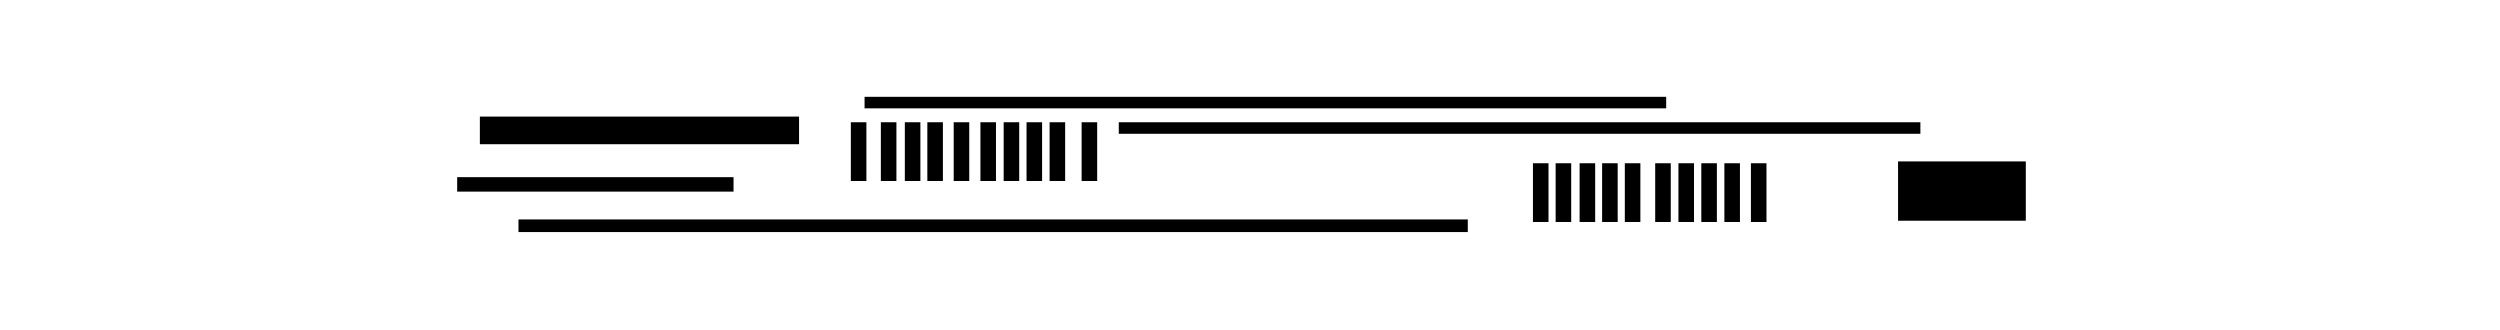
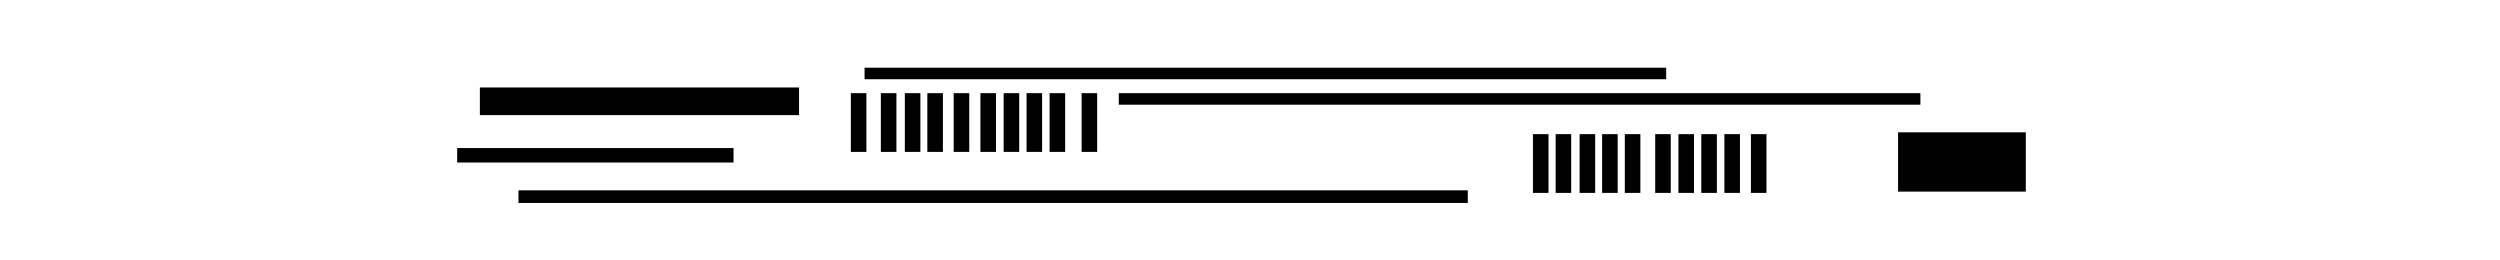
- <svg xmlns="http://www.w3.org/2000/svg" version="1.1" id="Layer_1" x="0px" y="0px" viewBox="0 0 1366 180.2" style="enable-background:new 0 0 1366 180.2;" xml:space="preserve">
-   <rect x="837.6" y="89.2" width="8.5" height="32.1" />
-   <rect x="850" y="89.2" width="8.5" height="32.1" />
-   <rect x="863.1" y="89.2" width="8.5" height="32.1" />
-   <rect x="875.4" y="89.2" width="8.5" height="32.1" />
-   <rect x="887.8" y="89.2" width="8.5" height="32.1" />
-   <rect x="904.4" y="89.2" width="8.5" height="32.1" />
-   <rect x="917.1" y="89.2" width="8.5" height="32.1" />
-   <rect x="929.6" y="89.2" width="8.5" height="32.1" />
-   <rect x="942.2" y="89.2" width="8.5" height="32.1" />
-   <rect x="956.7" y="89.2" width="8.5" height="32.1" />
-   <rect x="262.2" y="63.7" width="174.4" height="15.1" />
-   <rect x="249.8" y="96.8" width="151" height="7.9" />
-   <rect x="283.3" y="119.9" width="518.7" height="6.9" />
-   <rect x="1037.1" y="88.2" width="69.8" height="32.4" />
-   <rect x="464.9" y="66.8" width="8.5" height="32.1" />
-   <rect x="481.3" y="66.8" width="8.5" height="32.1" />
-   <rect x="494.4" y="66.8" width="8.5" height="32.1" />
-   <rect x="506.7" y="66.8" width="8.5" height="32.1" />
-   <rect x="521.1" y="66.8" width="8.5" height="32.1" />
-   <rect x="535.7" y="66.8" width="8.5" height="32.1" />
-   <rect x="548.4" y="66.8" width="8.5" height="32.1" />
-   <rect x="560.9" y="66.8" width="8.5" height="32.1" />
-   <rect x="573.5" y="66.8" width="8.5" height="32.1" />
-   <rect x="591" y="66.8" width="8.5" height="32.1" />
-   <rect x="472.4" y="52.9" width="438" height="6.3" />
-   <rect x="611.3" y="66.8" width="438" height="6.3" />
+ <svg xmlns="http://www.w3.org/2000/svg" version="1.1" id="Layer_1" x="0px" y="0px" viewBox="0 0 1366 142" style="enable-background:new 0 0 1366 142;" xml:space="preserve">
+   <rect x="837.6" y="73.3" width="8.5" height="32.1" />
+   <rect x="850" y="73.3" width="8.5" height="32.1" />
+   <rect x="863.1" y="73.3" width="8.5" height="32.1" />
+   <rect x="875.4" y="73.3" width="8.5" height="32.1" />
+   <rect x="887.8" y="73.3" width="8.5" height="32.1" />
+   <rect x="904.4" y="73.3" width="8.5" height="32.1" />
+   <rect x="917.1" y="73.3" width="8.5" height="32.1" />
+   <rect x="929.6" y="73.3" width="8.5" height="32.1" />
+   <rect x="942.2" y="73.3" width="8.5" height="32.1" />
+   <rect x="956.7" y="73.3" width="8.5" height="32.1" />
+   <rect x="262.2" y="47.8" width="174.4" height="15.1" />
+   <rect x="249.8" y="80.9" width="151" height="7.9" />
+   <rect x="283.3" y="104" width="518.7" height="6.9" />
+   <rect x="1037.1" y="72.3" width="69.8" height="32.4" />
+   <rect x="464.9" y="50.9" width="8.5" height="32.1" />
+   <rect x="481.3" y="50.9" width="8.5" height="32.1" />
+   <rect x="494.4" y="50.9" width="8.5" height="32.1" />
+   <rect x="506.7" y="50.9" width="8.5" height="32.1" />
+   <rect x="521.1" y="50.9" width="8.5" height="32.1" />
+   <rect x="535.7" y="50.9" width="8.5" height="32.1" />
+   <rect x="548.4" y="50.9" width="8.5" height="32.1" />
+   <rect x="560.9" y="50.9" width="8.5" height="32.1" />
+   <rect x="573.5" y="50.9" width="8.5" height="32.1" />
+   <rect x="591" y="50.9" width="8.5" height="32.1" />
+   <rect x="472.4" y="37" width="438" height="6.3" />
+   <rect x="611.3" y="50.9" width="438" height="6.3" />
</svg>
